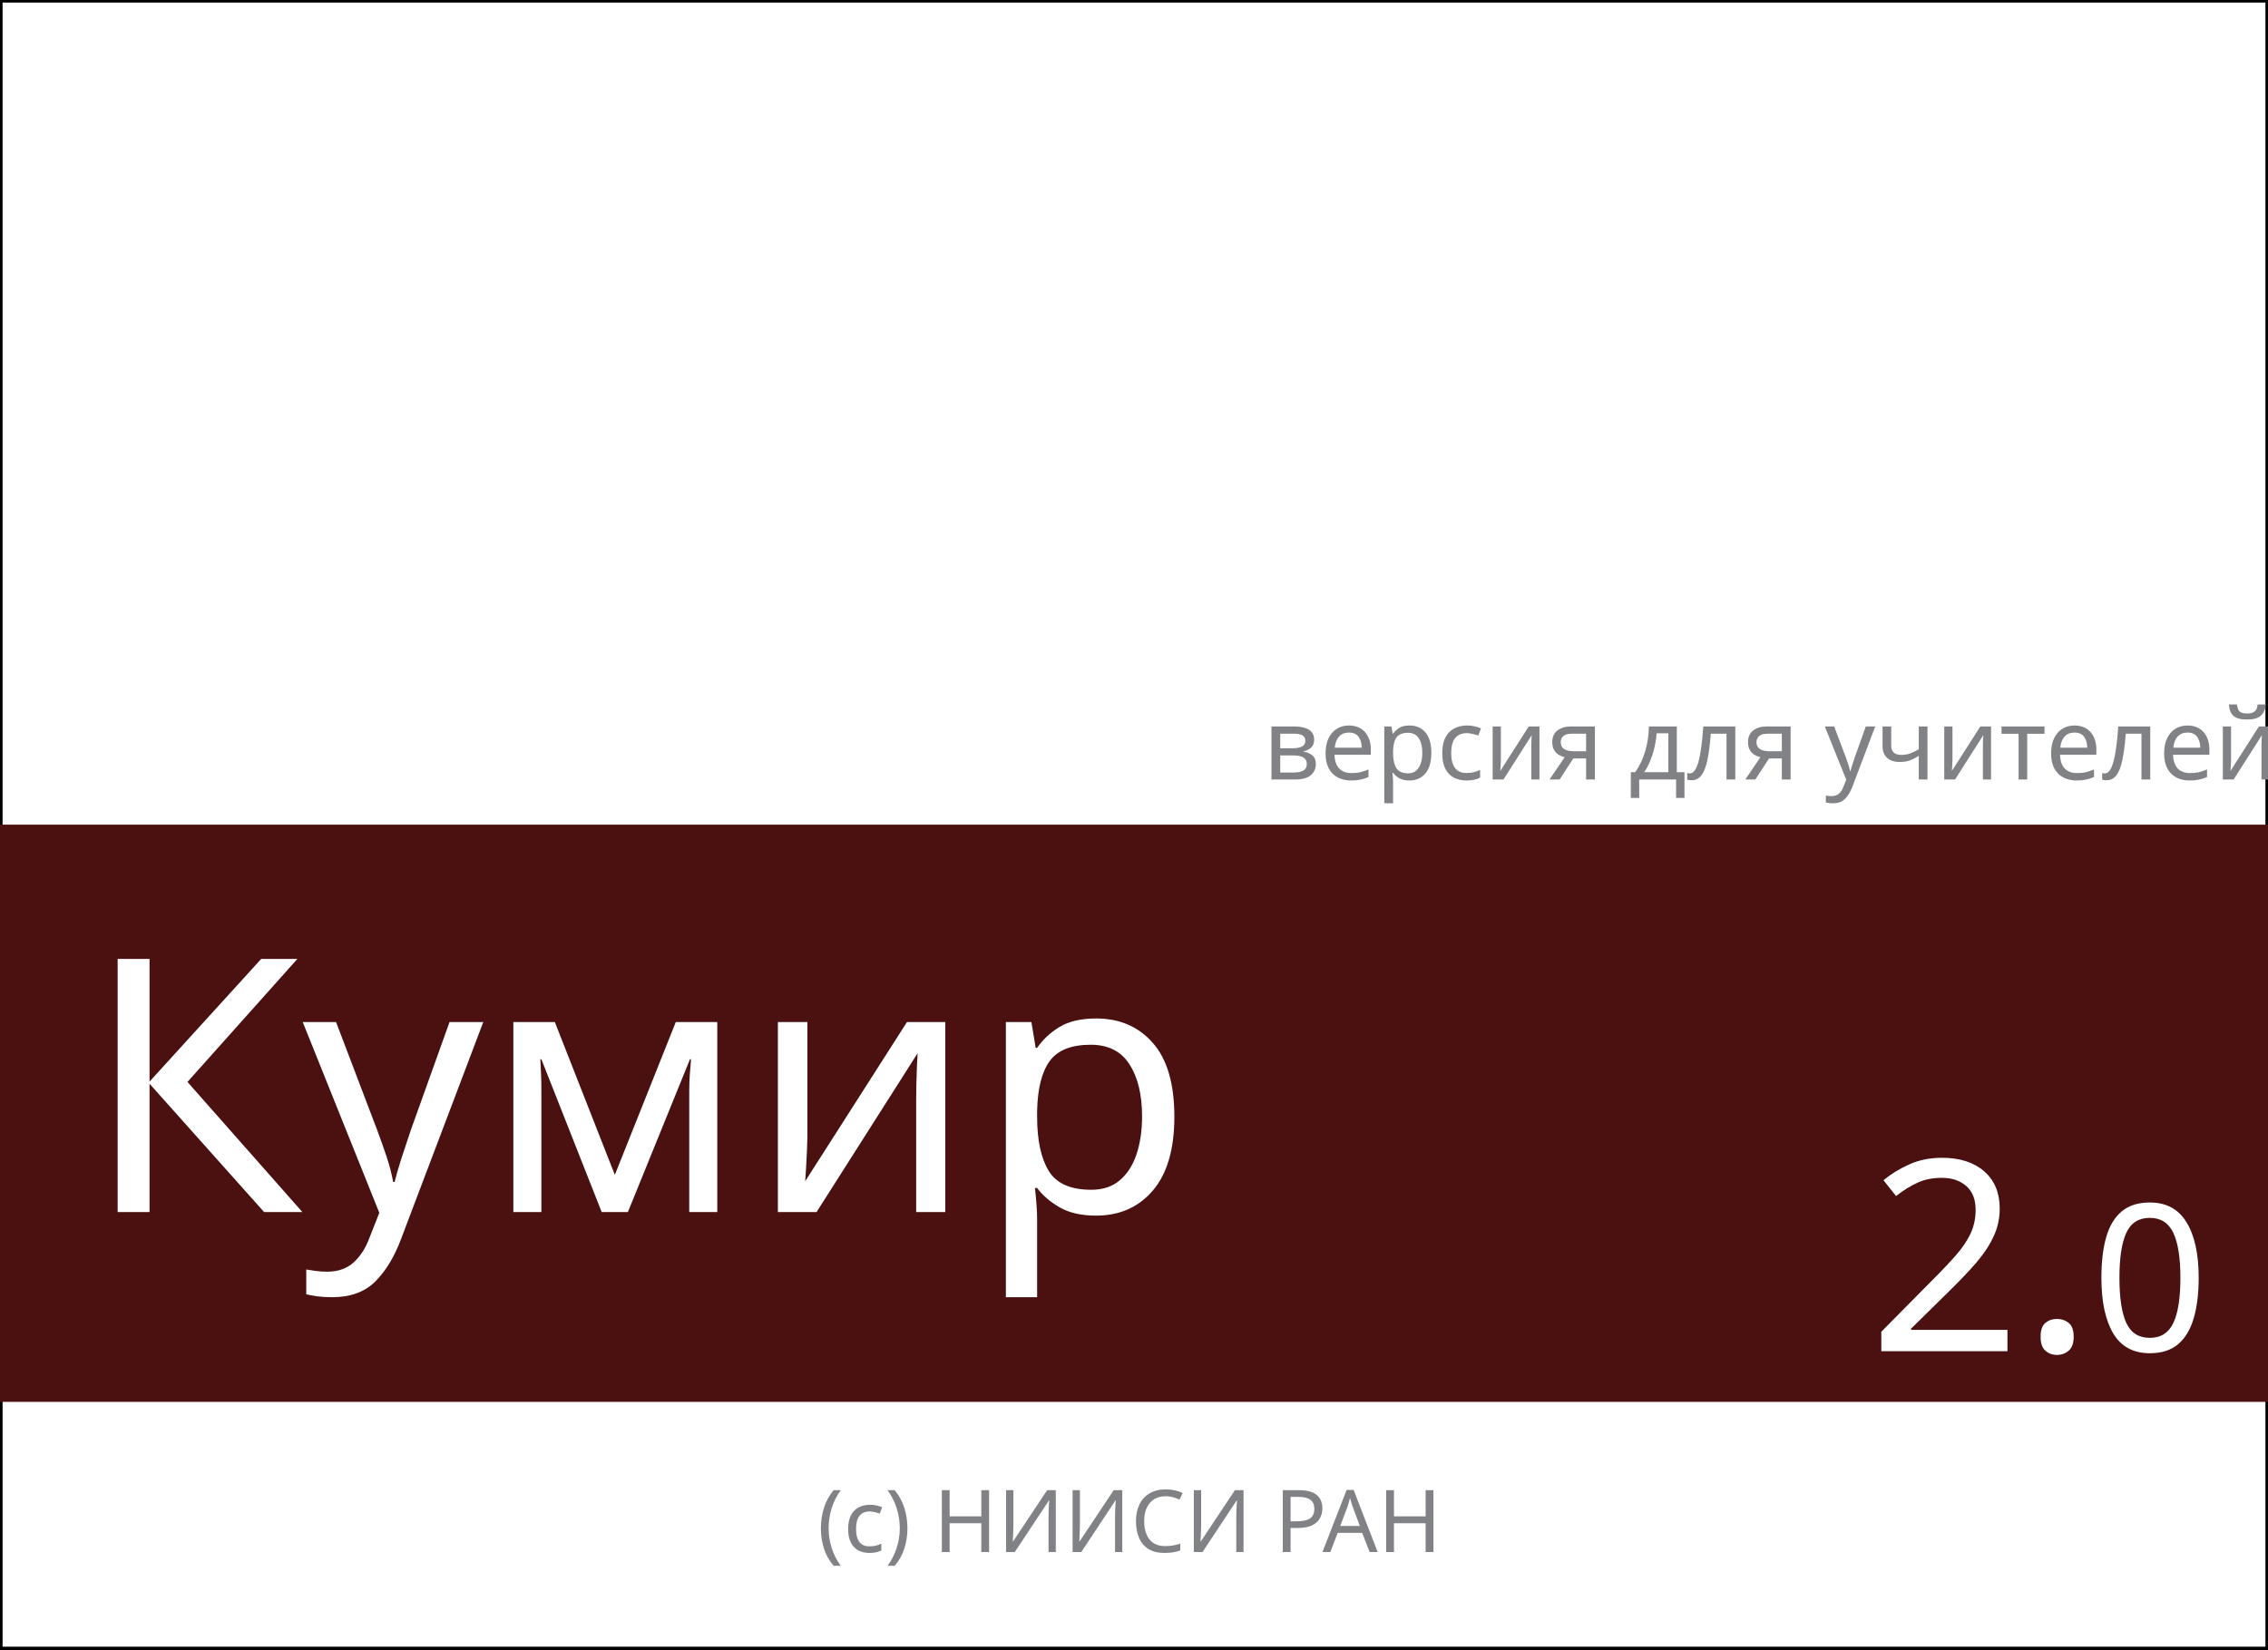
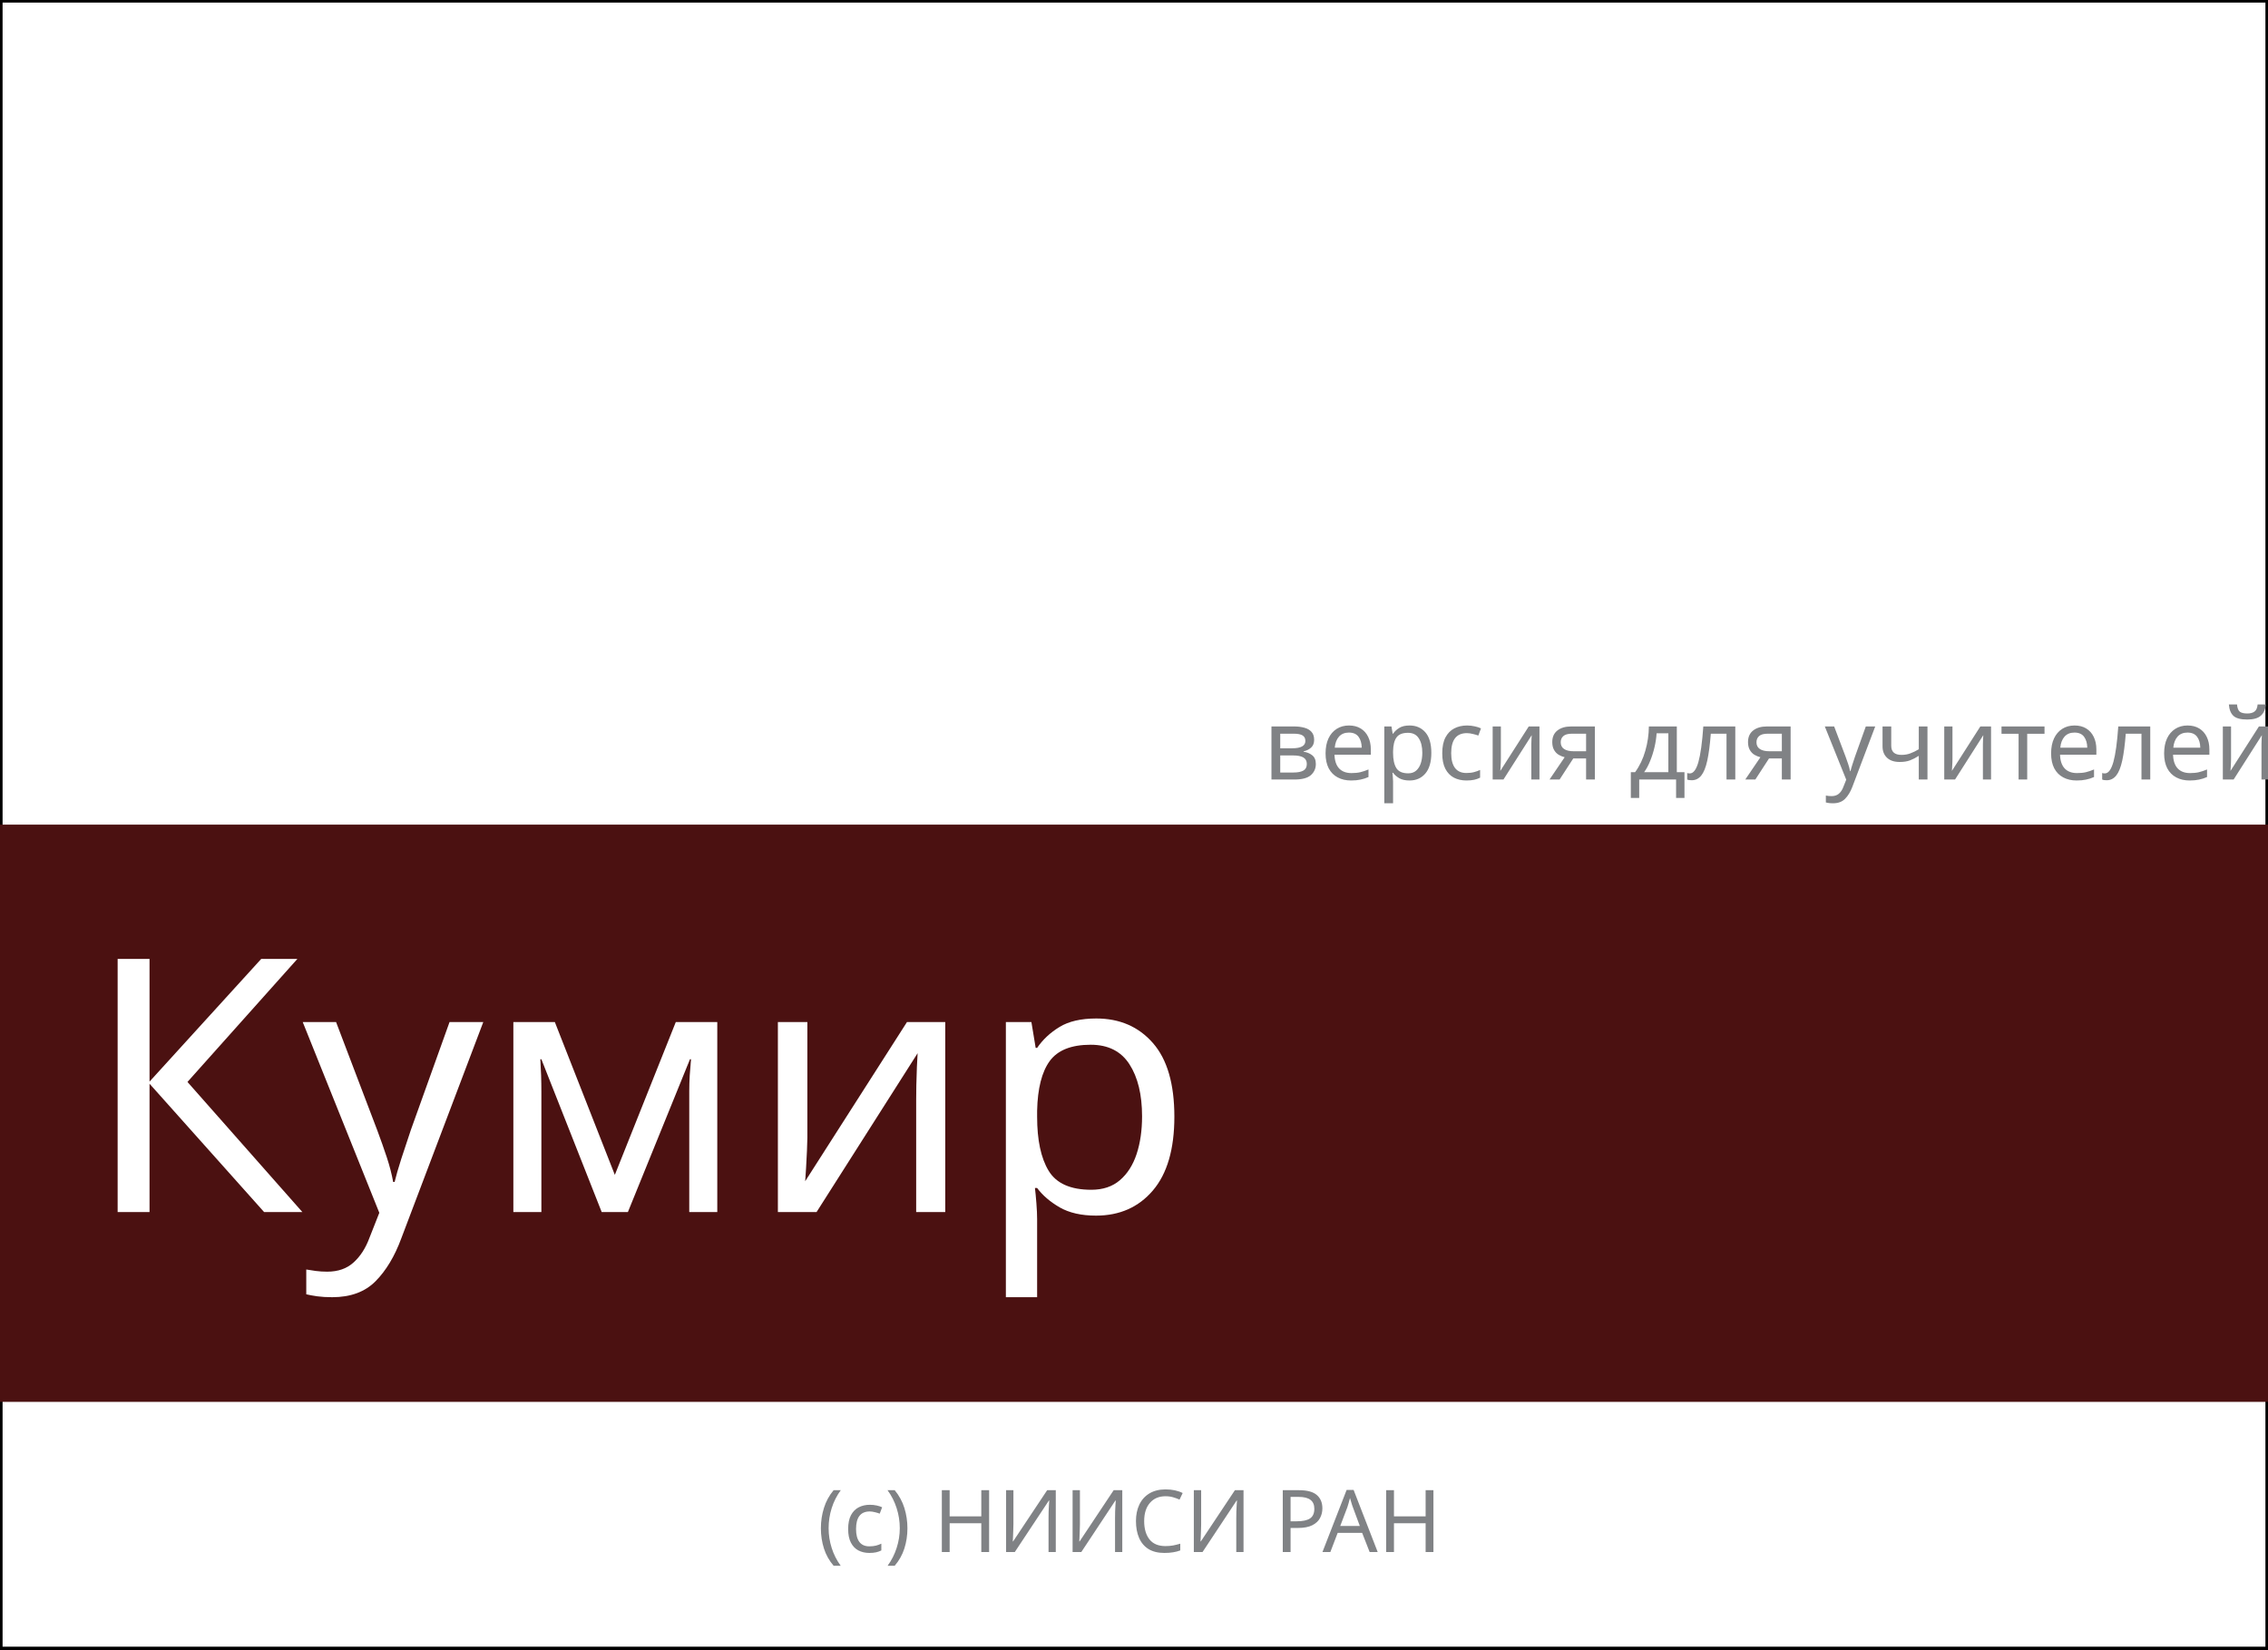
<svg xmlns="http://www.w3.org/2000/svg" version="1.1" id="Layer_1" x="0px" y="0px" width="440px" height="320px" viewBox="0 0 440 320" enable-background="new 0 0 440 320" xml:space="preserve">
-   <rect fill="#FFFFFF" stroke="#000000" stroke-miterlimit="10" width="440" height="320" />
-   <rect y="160" fill="#4B1111" width="440" height="112" />
-   <text transform="matrix(1 0 0 1 16.1509 235.1758)" fill="#FFFFFF" font-family="'Arial-BoldMT'" font-size="68.793">Кумир</text>
-   <text transform="matrix(1 0 0 1 158.5835 301.1387)" fill="#808285" font-family="'ArialMT'" font-size="16.8">(с) НИИСИ РАН</text>
-   <text transform="matrix(1 0 0 1 362.498 262.1729)" fill="#FFFFFF" font-family="'Arial-BoldItalicMT'" font-size="51.832">2.</text>
-   <text transform="matrix(1 0 0 1 405.7246 262.1729)" fill="#FFFFFF" font-family="'Arial-BoldItalicMT'" font-size="39.819">0</text>
-   <text transform="matrix(1 0 0 1 245.043 151.248)" fill="#808285" font-family="'ArialMT'" font-size="19.2">версия для учителей</text>
+   <defs id="defs3393" />
+   <rect fill="#FFFFFF" stroke="#000000" stroke-miterlimit="10" width="440" height="320" id="rect3377" />
+   <rect y="160" fill="#4B1111" width="440" height="112" id="rect3379" />
+   <text transform="matrix(1 0 0 1 16.1509 235.1758)" fill="#FFFFFF" font-family="'Arial-BoldMT'" font-size="68.793" id="text3381">Кумир</text>
+   <text transform="matrix(1 0 0 1 158.5835 301.1387)" fill="#808285" font-family="'ArialMT'" font-size="16.8" id="text3383">(с) НИИСИ РАН</text>
+   <text transform="matrix(1 0 0 1 245.043 151.248)" fill="#808285" font-family="'ArialMT'" font-size="19.2" id="text3389">версия для учителей</text>
</svg>
